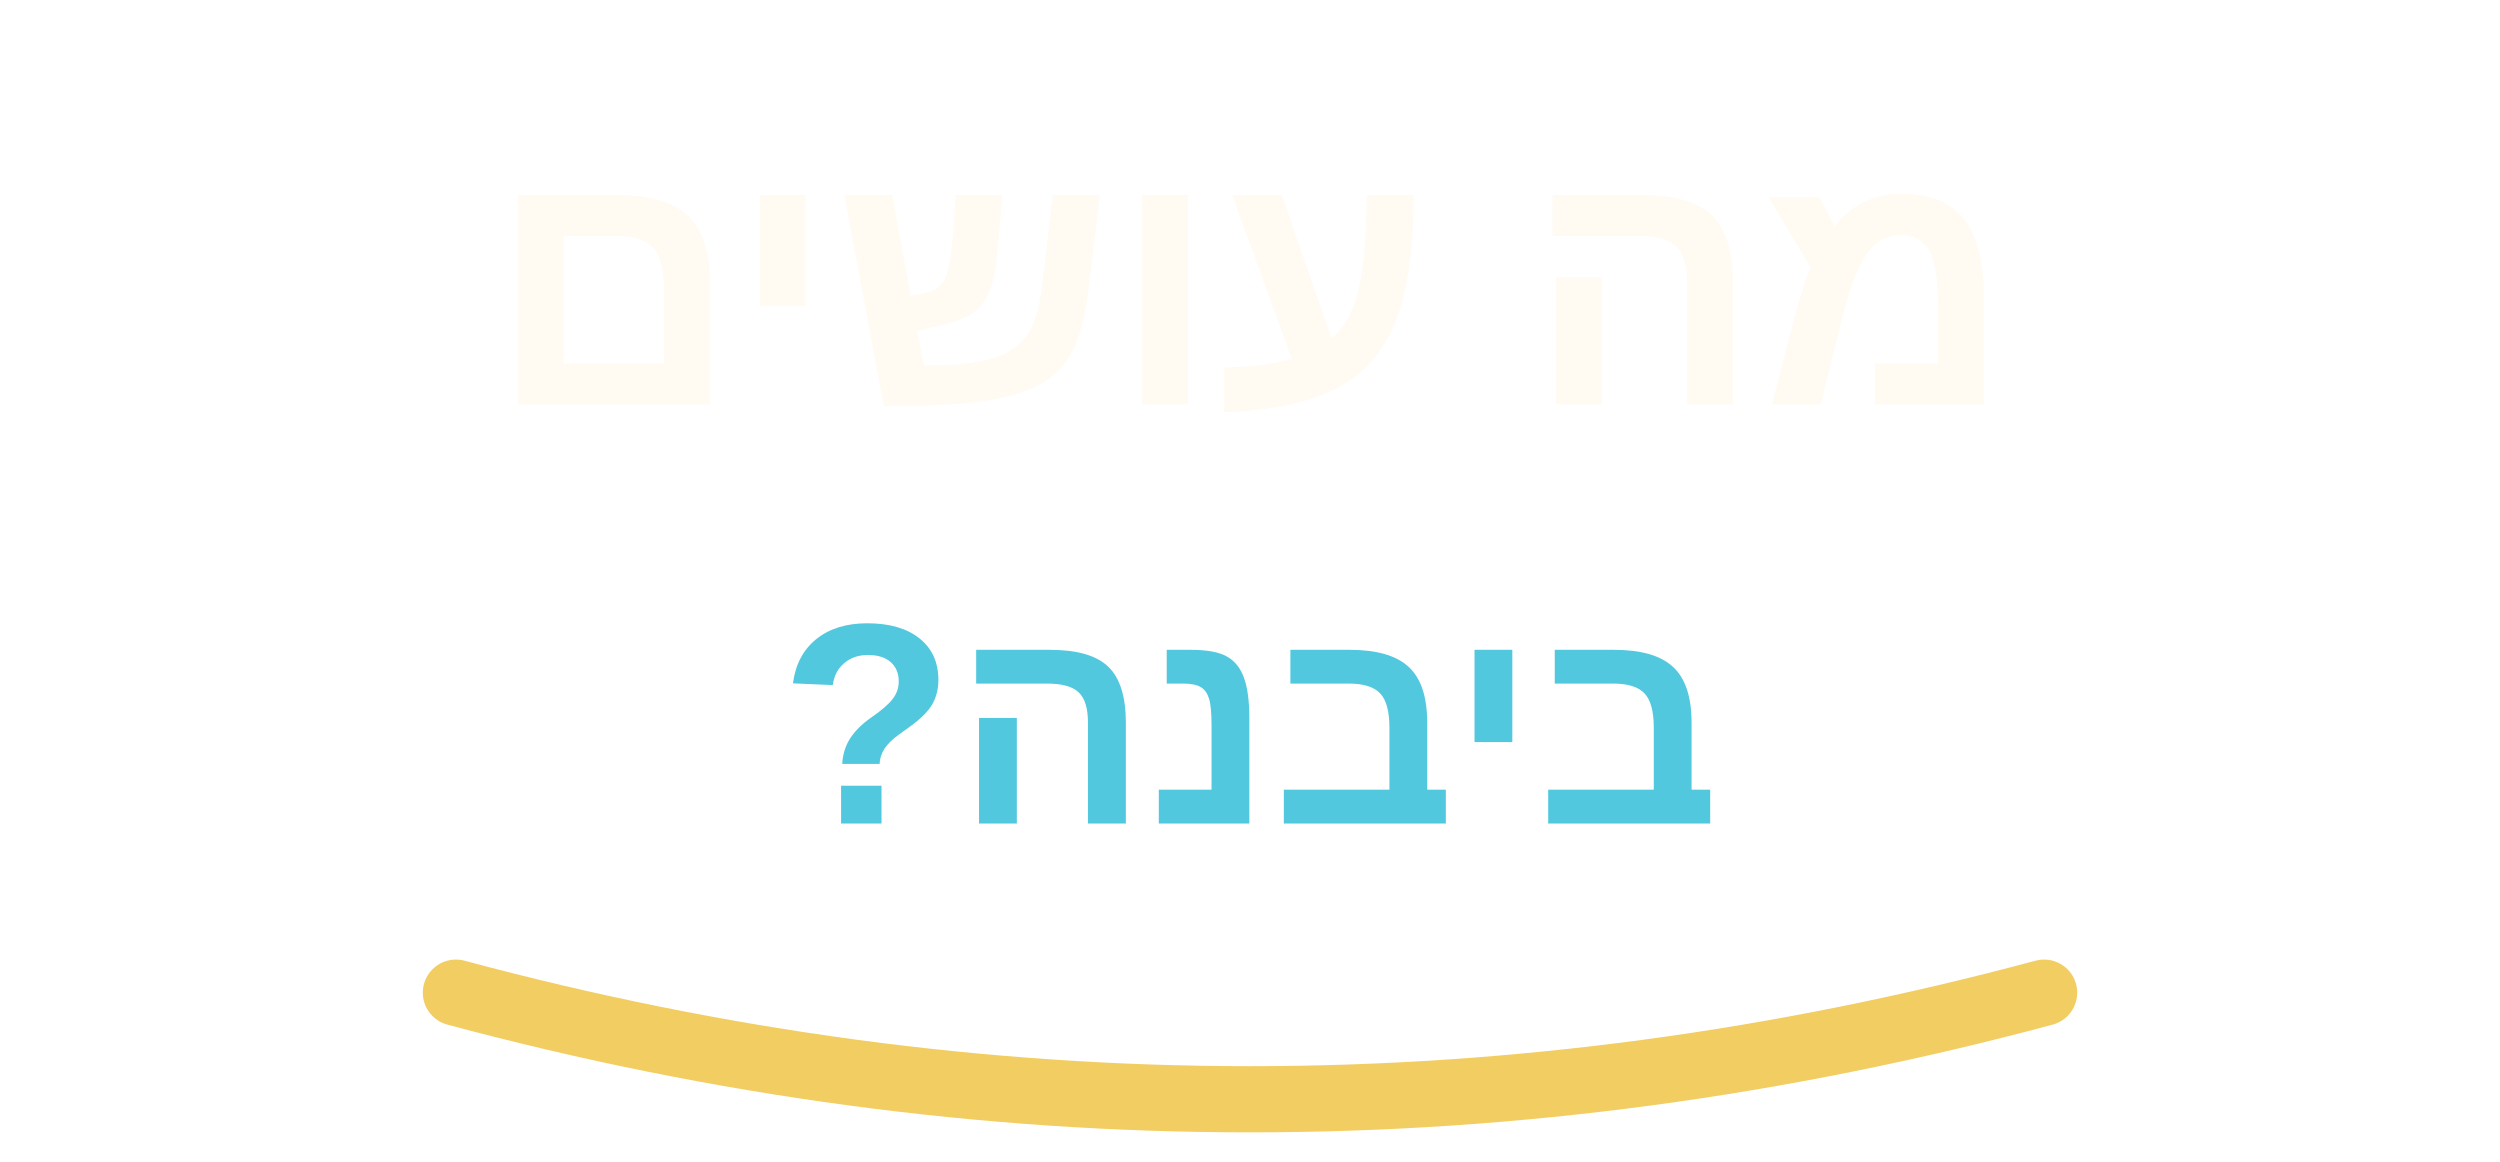
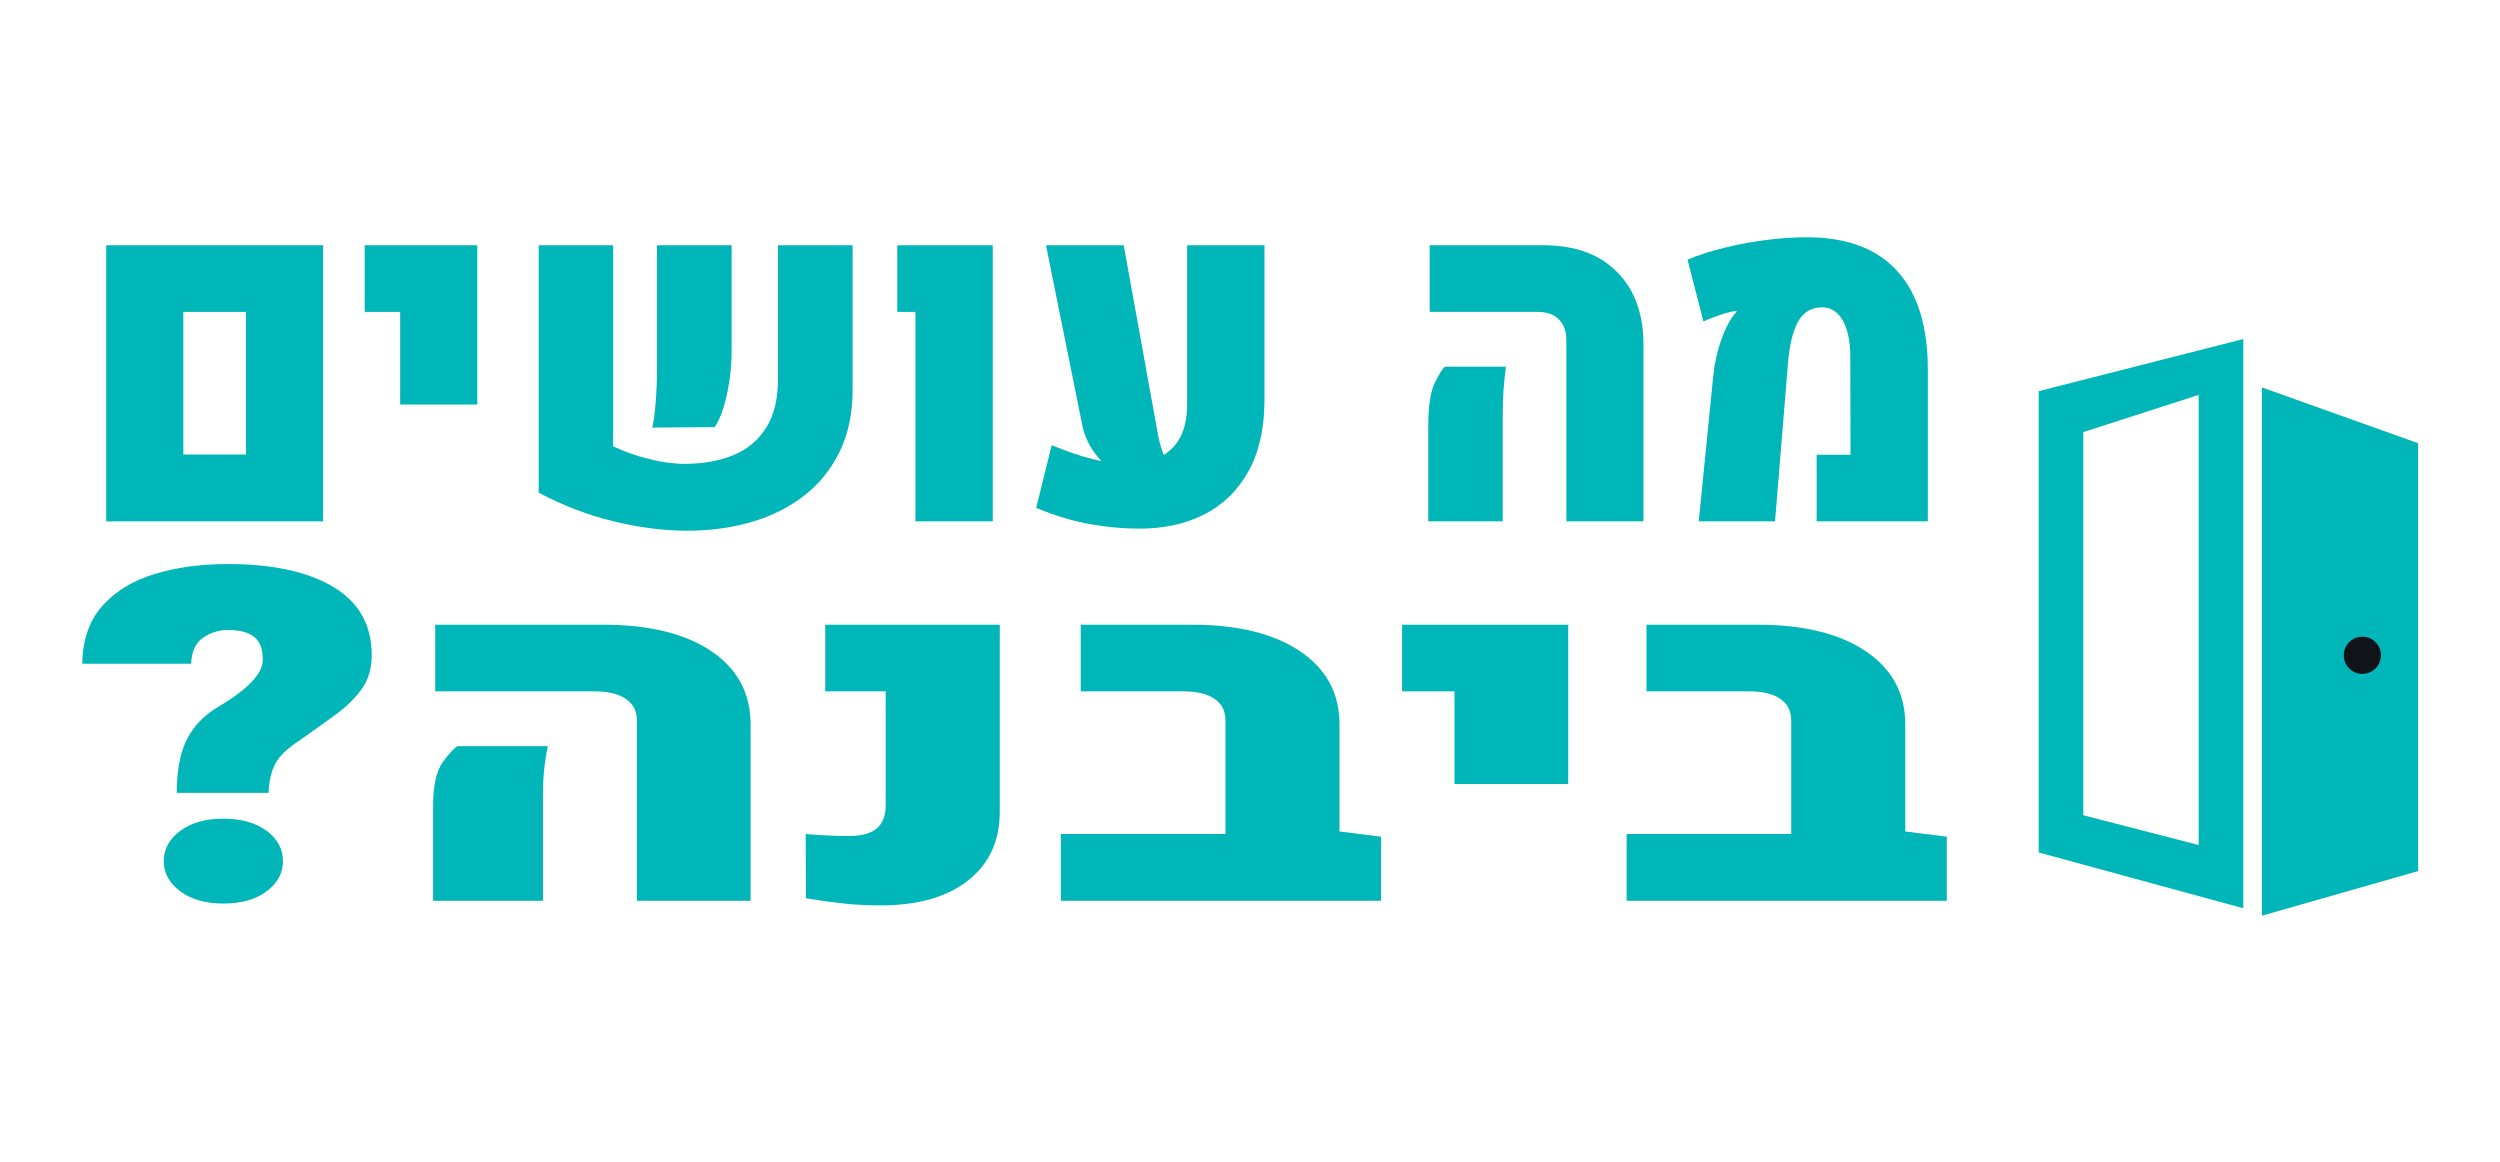
- <svg xmlns="http://www.w3.org/2000/svg" width="340" height="158" viewBox="0 0 340 158">
-   <text x="170" y="55" text-anchor="middle" direction="rtl" font-family="Arial,sans-serif" font-size="47" font-weight="900" fill="#fffaf2">מה עושים</text>
-   <text x="170" y="112" text-anchor="middle" direction="rtl" font-family="Arial,sans-serif" font-size="39" font-weight="900" fill="#52c8df">ביבנה?</text>
-   <path d="M62 135 Q170 164 278 135" fill="none" stroke="#f2cd62" stroke-width="9" stroke-linecap="round" />
+ <svg xmlns="http://www.w3.org/2000/svg" width="340" height="158" viewBox="0 0 672 312" role="img" aria-label="מה עושים ביבנה?">
+   <g fill="#00b6b8">
+     <g transform="translate(20 140) scale(0.0548317 -0.06133333)">
+       <path transform="translate(0 0)" d="M156 0V1210H1219V0ZM534 293H841V918H534Z" />
+       <path transform="translate(1374 0)" d="M223 512V918H49V1210H601V512Z" />
+       <path transform="translate(2121 0)" d="M520 1210V329Q599 295 694.5 273.5Q790 252 869 252Q1006 252 1109.0 290.0Q1212 328 1270.0 410.0Q1328 492 1328 622V1210H1694V578Q1694 422 1630.5 305.5Q1567 189 1455.5 112.0Q1344 35 1197.5 -3.0Q1051 -41 884 -41Q709 -41 518.5 1.0Q328 43 155 126V1210ZM712 411Q722 448 728.5 520.5Q735 593 735 669V1210H1101V752Q1101 651 1077.5 555.5Q1054 460 1018 413Z" />
+       <path transform="translate(3970 0)" d="M153 0V918H64V1210H532V0Z" />
+       <path transform="translate(4656 0)" d="M564 -32Q452 -32 325.5 -12.5Q199 7 59 59L135 334Q245 293 337.5 272.5Q430 252 506 251Q643 251 721.0 316.5Q799 382 799 512V1210H1178V532Q1178 347 1100.5 221.0Q1023 95 885.0 31.5Q747 -32 564 -32ZM107 1210H488L657 375Q668 326 688.0 282.0Q708 238 752 206H471Q416 223 359.5 284.0Q303 345 286 417Z" />
+       <path transform="translate(5989 0)" d="" />
+       <path transform="translate(6501 0)" d="M813 0V792Q813 852 776.5 885.0Q740 918 672 918H143V1210H701Q931 1210 1061.0 1093.5Q1191 977 1191 773V0ZM136 0V416Q136 550 168.5 608.5Q201 667 218 678H517Q511 642 506.0 587.5Q501 533 501 460V0Z" />
+       <path transform="translate(7816 0)" d="M147 0 218 637Q227 717 255.5 791.0Q284 865 322 908Q324 910 327.0 913.5Q330 917 332 918V923Q295 918 246.0 903.0Q197 888 170 876L92 1147Q169 1176 267.5 1198.0Q366 1220 472.0 1232.5Q578 1245 677 1245Q968 1245 1118.5 1098.5Q1269 952 1270 668V0H725V292H891L890 720Q890 821 853.5 879.5Q817 938 752 938Q673 938 634.0 875.5Q595 813 584 689L521 0Z" />
+     </g>
+     <g transform="translate(20 242) scale(0.0808906 -0.06133333)">
+       <path transform="translate(0 0)" d="M340 473Q340 560 352.5 629.5Q365 699 395.5 754.0Q426 809 479 851Q525 887 557.5 921.5Q590 956 608.0 990.0Q626 1024 626 1058Q626 1127 597.0 1157.0Q568 1187 510 1187Q465 1187 427.5 1153.0Q390 1119 388 1039H26Q28 1196 92.5 1292.0Q157 1388 266.0 1432.0Q375 1476 510 1476Q733 1476 860.5 1375.5Q988 1275 988 1076Q988 990 955.0 929.0Q922 868 867.5 815.5Q813 763 746 701Q688 651 668.0 602.0Q648 553 645 473ZM495 -12Q407 -12 352.0 41.5Q297 95 297 174Q297 254 352.0 307.0Q407 360 495 360Q584 360 638.5 307.0Q693 254 693 174Q693 95 638.5 41.5Q584 -12 495 -12Z" />
+       <path transform="translate(1056 0)" d="M813 0V792Q813 852 776.5 885.0Q740 918 672 918H143V1210H701Q931 1210 1061.0 1093.5Q1191 977 1191 773V0ZM136 0V416Q136 550 168.5 608.5Q201 667 218 678H517Q511 642 506.0 587.5Q501 533 501 460V0Z" />
+       <path transform="translate(2371 0)" d="M308 -20Q245 -20 190.5 -12.5Q136 -5 60 11L59 293Q134 284 203 284Q266 284 295.5 317.5Q325 351 325 420V918H124V1210H704V390Q704 199 599.0 89.5Q494 -20 308 -20Z" />
+       <path transform="translate(3230 0)" d="M48 0V293H595L974 304L1112 281V0ZM595 88V792Q595 852 559.0 885.0Q523 918 455 918H114V1210H484Q712 1210 843.0 1093.5Q974 977 974 773V88Z" />
+       <path transform="translate(4363 0)" d="M223 512V918H49V1210H601V512Z" />
+       <path transform="translate(5110 0)" d="M48 0V293H595L974 304L1112 281V0ZM595 88V792Q595 852 559.0 885.0Q523 918 455 918H114V1210H484Q712 1210 843.0 1093.5Q974 977 974 773V88Z" />
+     </g>
+     <path d="M548 105 603 91V244L548 229Z M560 116V219L591 227V106Z" fill-rule="evenodd" />
+     <path d="M608 104 650 119V234L608 246Z" />
+     <circle cx="635" cy="176" r="5" fill="#101419" />
+   </g>
</svg>
